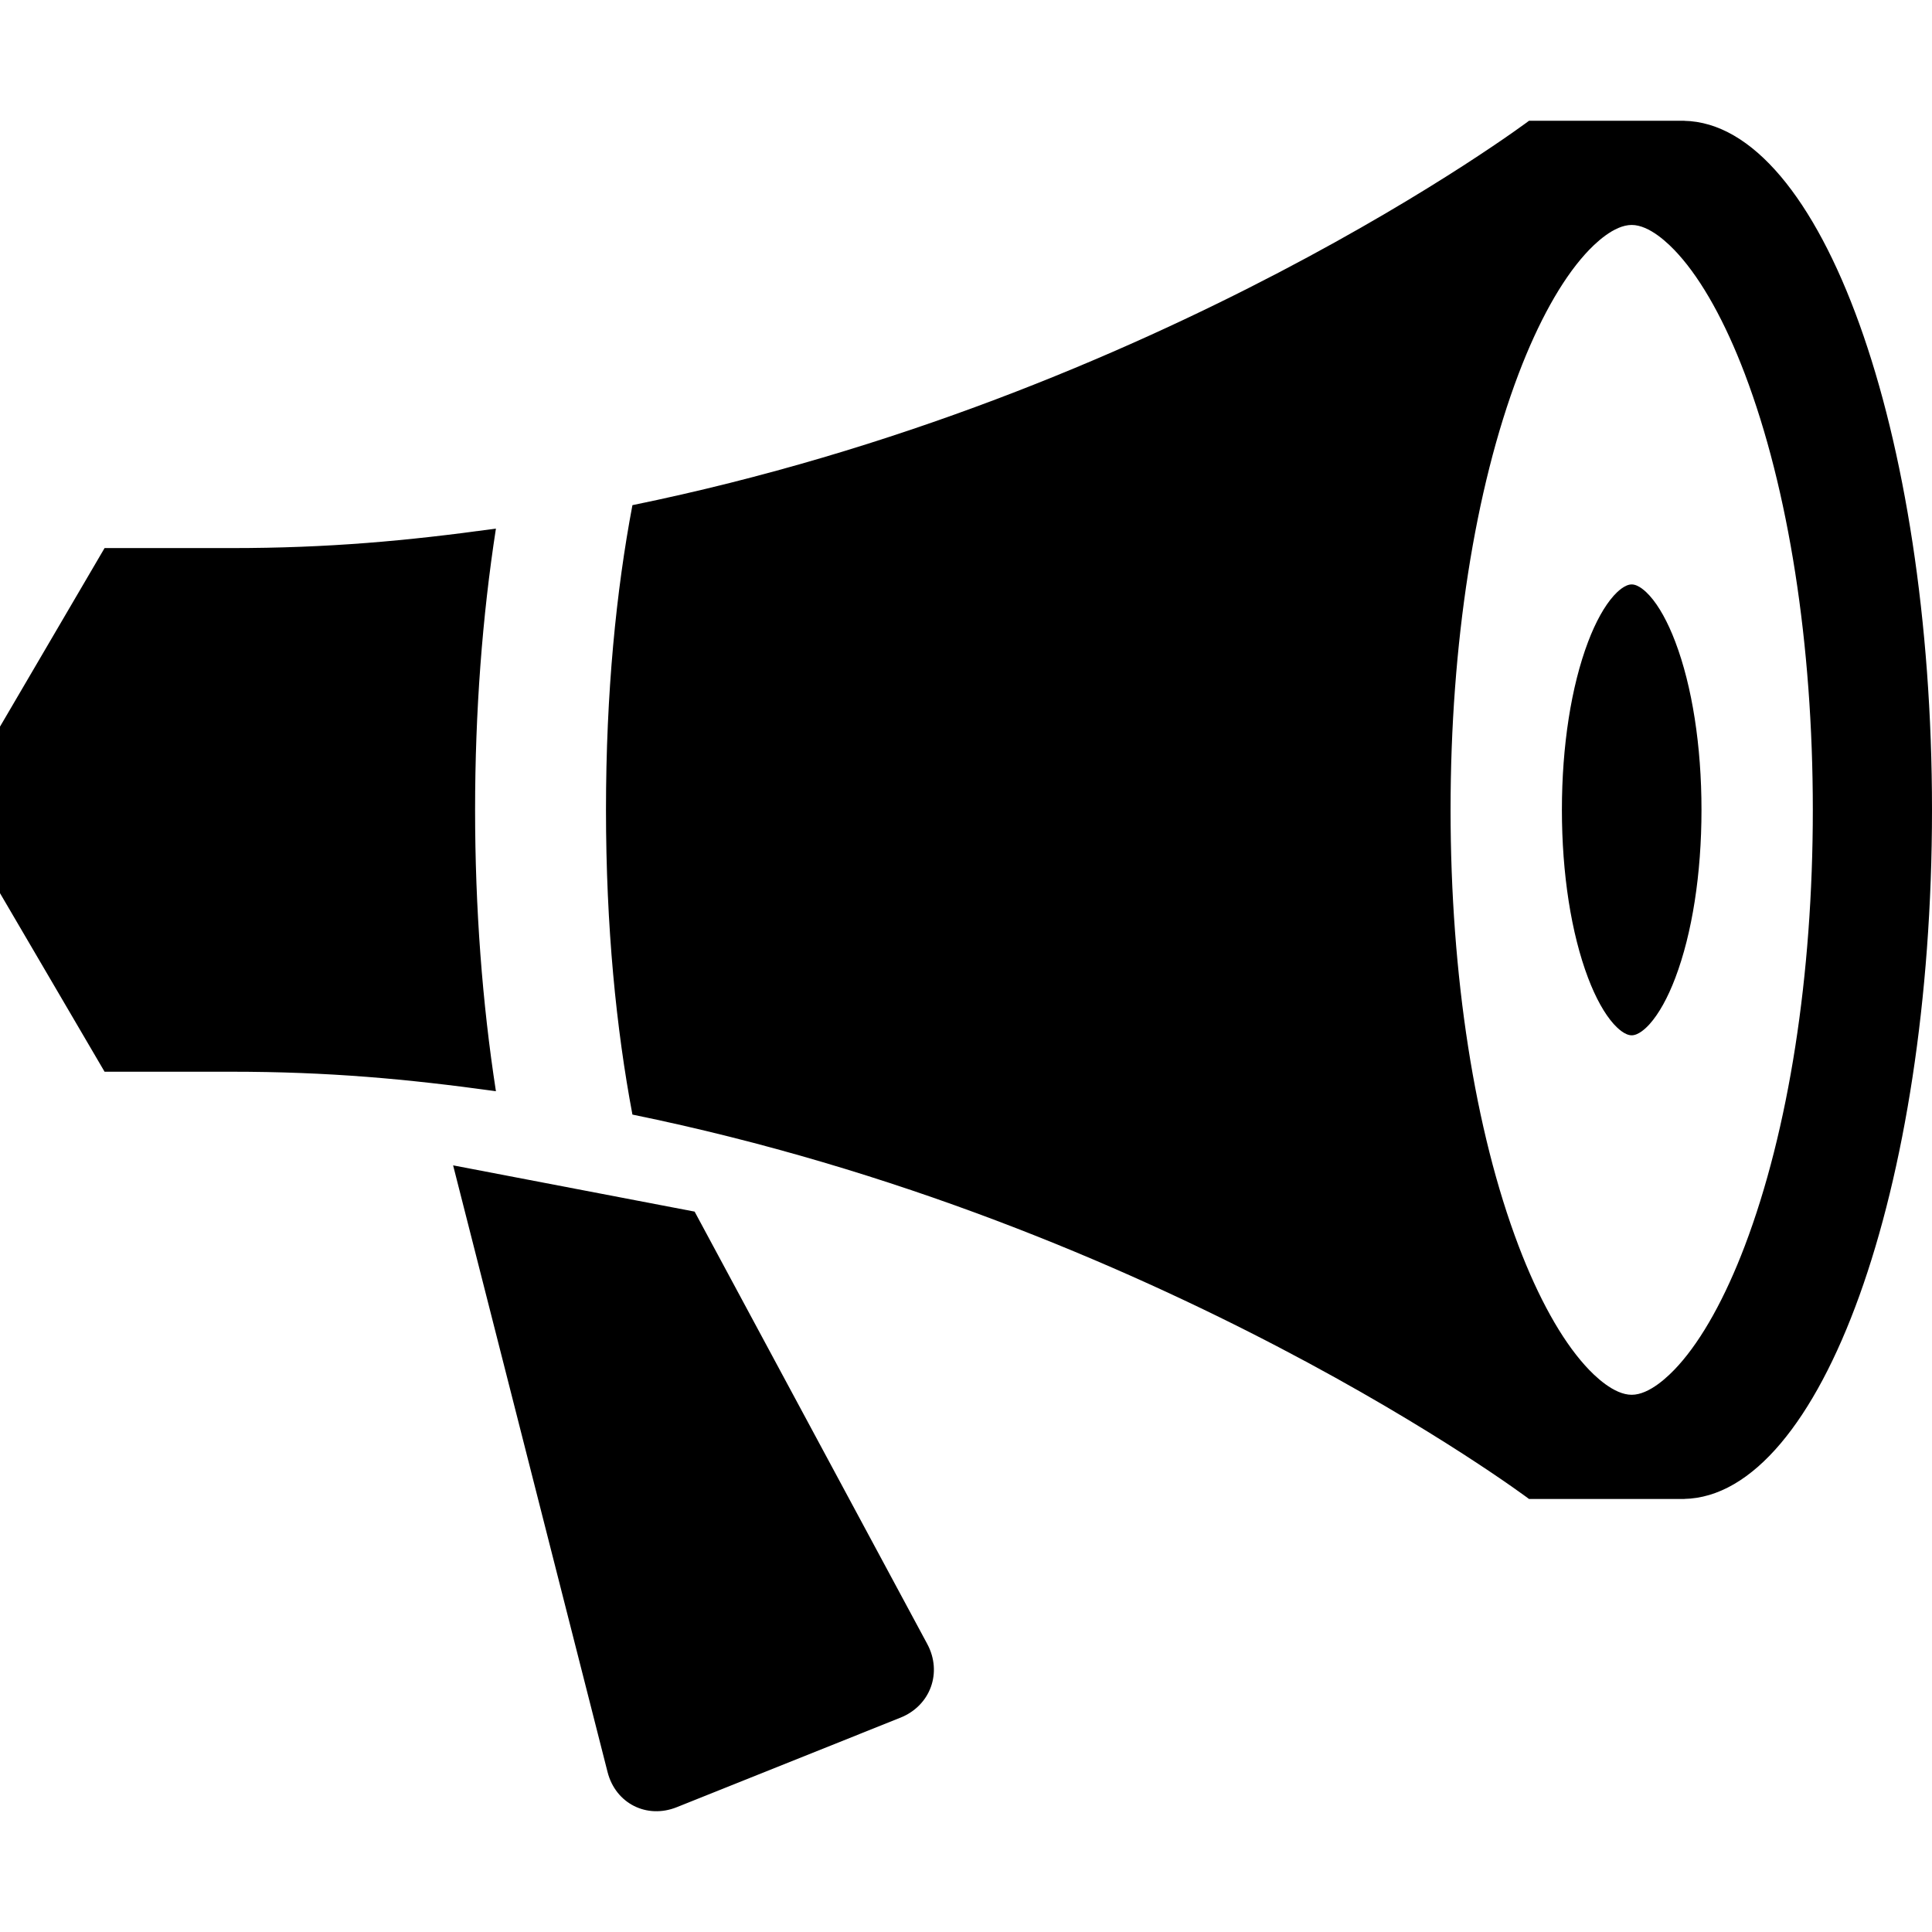
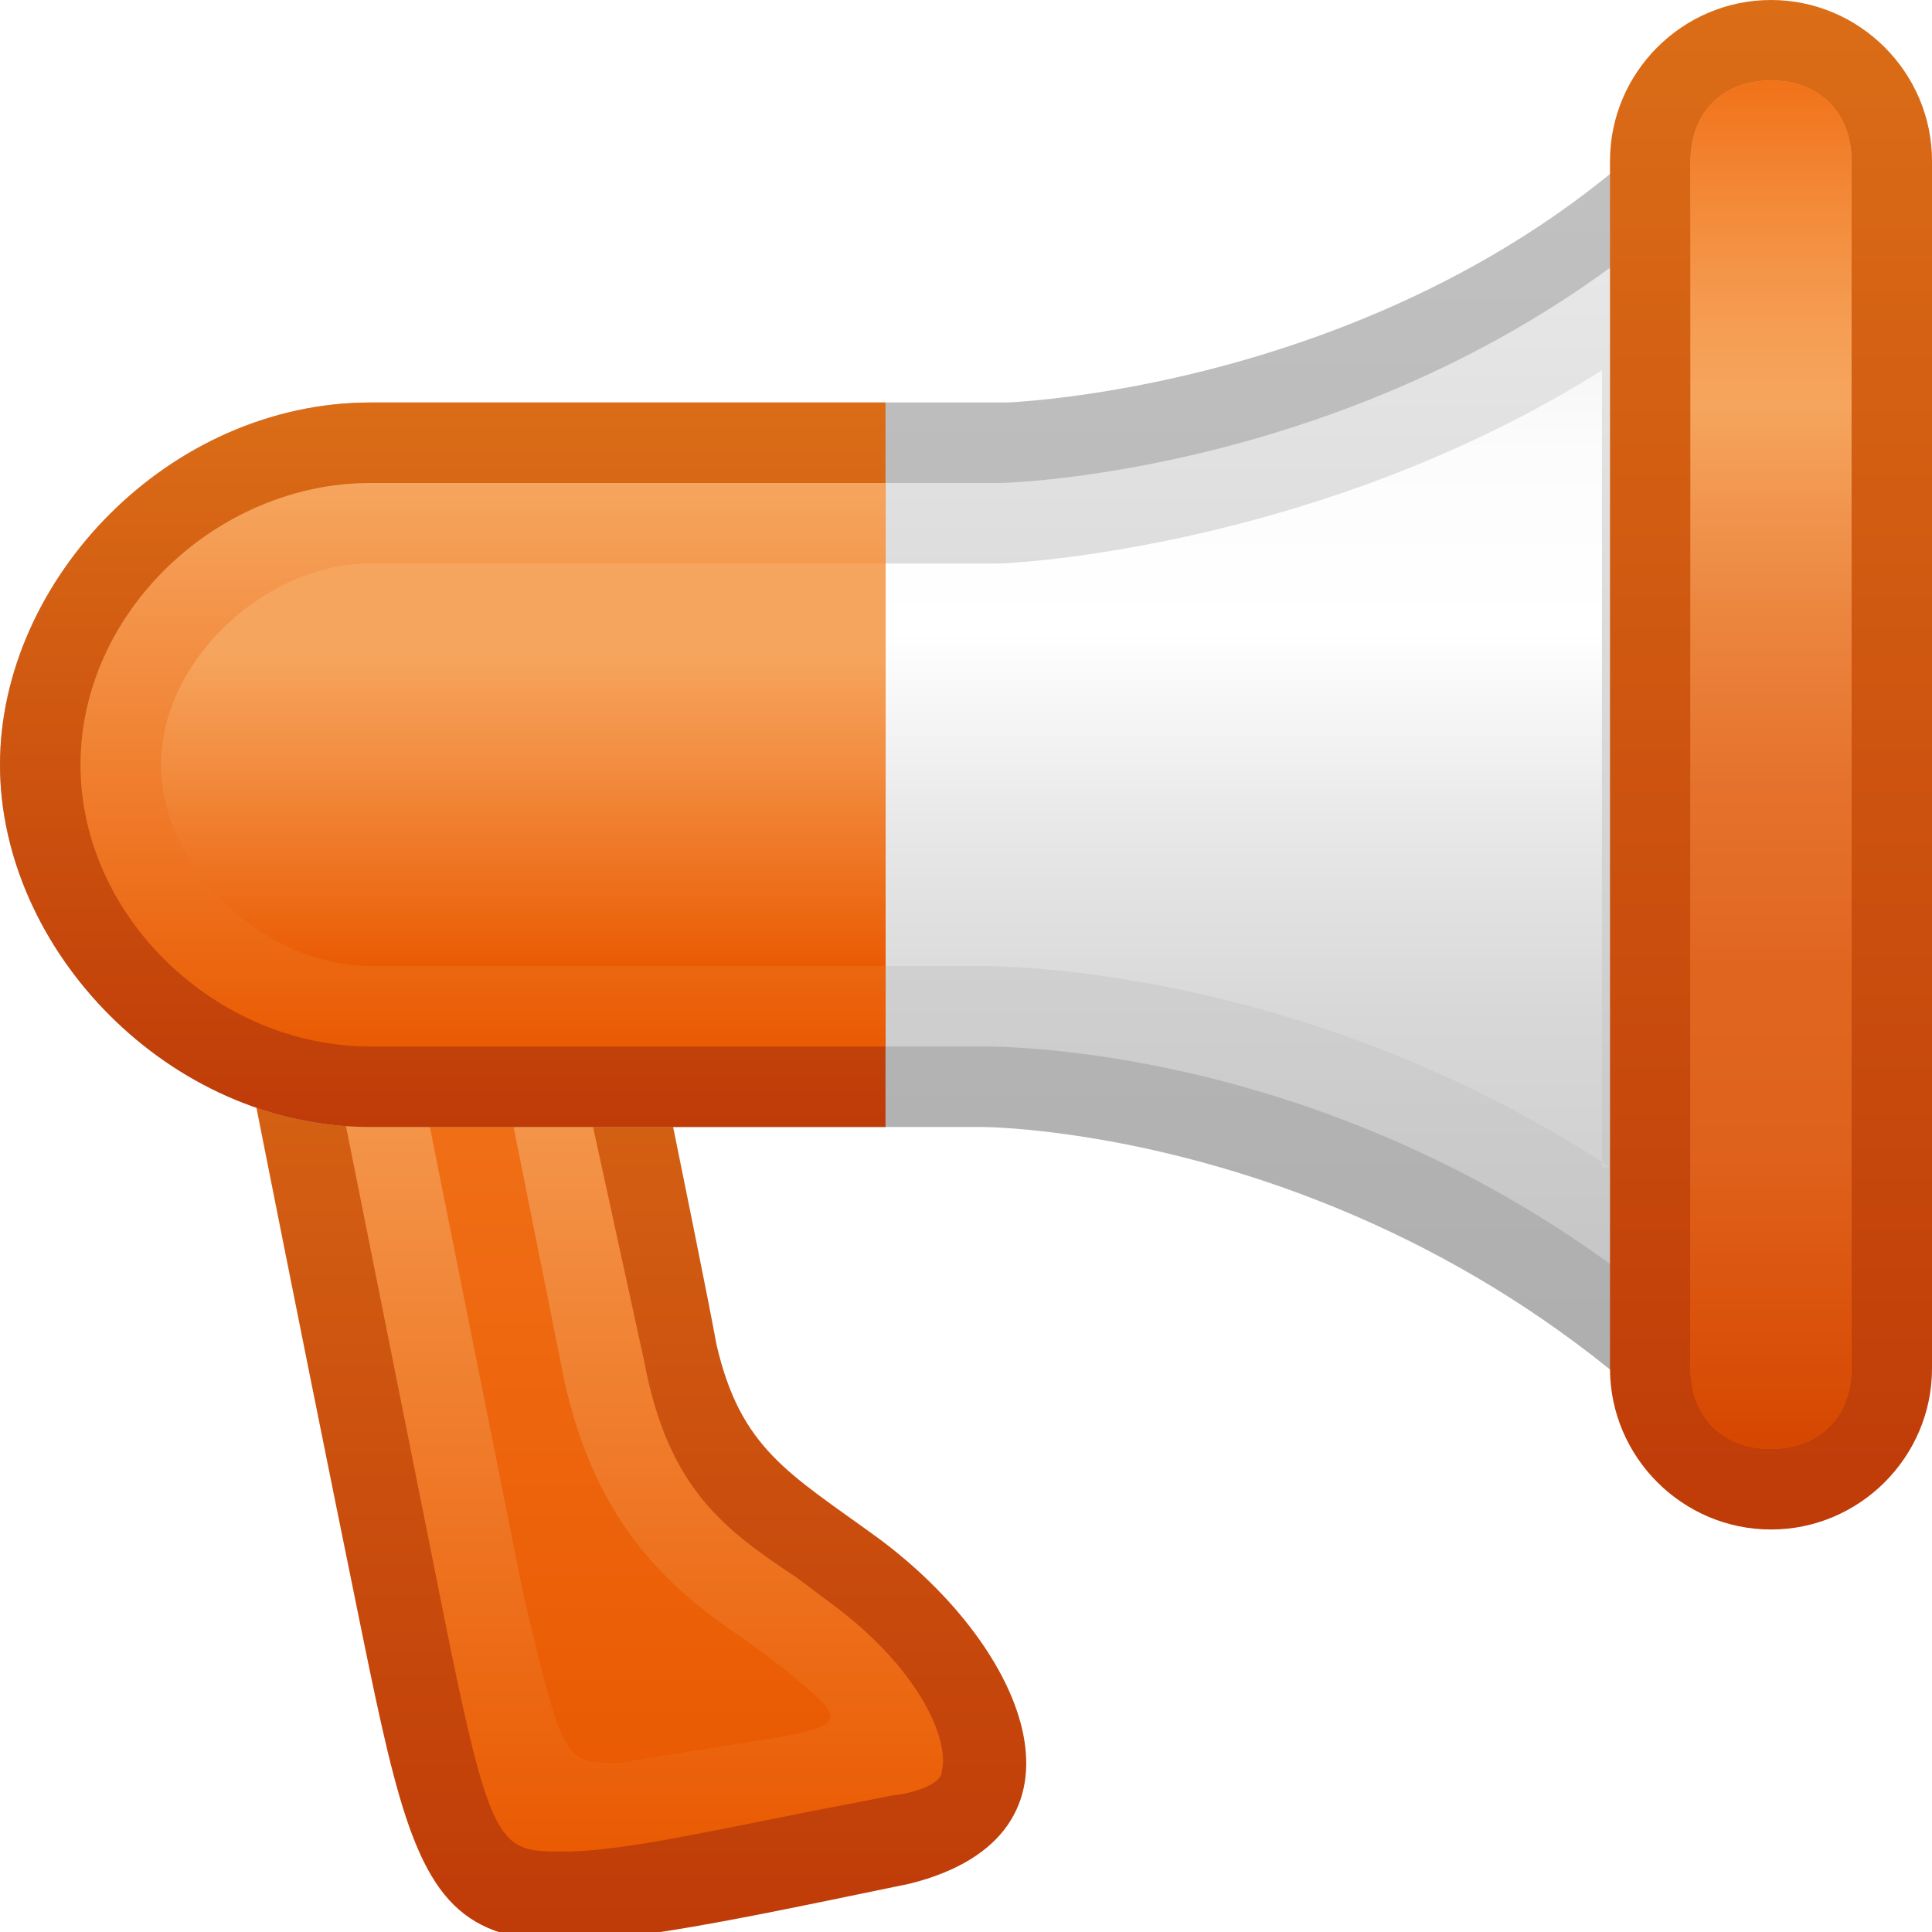
- <svg xmlns="http://www.w3.org/2000/svg" version="1.1" width="32" height="32" viewBox="0 0 32 32">
-   <path d="M32 13.414c0-6.279-1.837-11.373-4.109-11.413 0.009-0 0.018-0.001 0.027-0.001h-2.592c0 0-6.088 4.573-14.851 6.367-0.268 1.415-0.438 3.102-0.438 5.047s0.171 3.631 0.438 5.047c8.763 1.794 14.851 6.367 14.851 6.367h2.592c-0.009 0-0.018-0.001-0.027-0.001 2.272-0.040 4.109-5.134 4.109-11.413zM27.026 23.102c-0.293 0-0.61-0.304-0.773-0.486-0.395-0.439-0.775-1.124-1.1-1.979-0.727-1.913-1.127-4.478-1.127-7.223s0.4-5.309 1.127-7.223c0.325-0.855 0.705-1.54 1.1-1.979 0.163-0.182 0.48-0.486 0.773-0.486s0.61 0.304 0.773 0.486c0.395 0.439 0.775 1.124 1.1 1.979 0.727 1.913 1.127 4.479 1.127 7.223s-0.4 5.309-1.127 7.223c-0.325 0.855-0.705 1.54-1.1 1.979-0.163 0.181-0.48 0.486-0.773 0.486zM7.869 13.414c0-1.623 0.119-3.201 0.345-4.659-1.48 0.205-2.779 0.323-4.386 0.323-2.096 0-2.096 0-2.096 0l-1.733 2.959v2.755l1.733 2.959c0 0 0 0 2.096 0 1.606 0 2.905 0.118 4.386 0.323-0.226-1.458-0.345-3.036-0.345-4.659zM11.505 20.068l-4-0.766 2.558 10.048c0.132 0.52 0.648 0.782 1.146 0.583l3.705-1.483c0.498-0.199 0.698-0.749 0.444-1.221l-3.853-7.161zM27.026 17.148c-0.113 0-0.235-0.117-0.298-0.187-0.152-0.169-0.299-0.433-0.424-0.763-0.28-0.738-0.434-1.726-0.434-2.784s0.154-2.046 0.434-2.784c0.125-0.33 0.272-0.593 0.424-0.763 0.063-0.070 0.185-0.187 0.298-0.187s0.235 0.117 0.298 0.187c0.152 0.169 0.299 0.433 0.424 0.763 0.28 0.737 0.434 1.726 0.434 2.784s-0.154 2.046-0.434 2.784c-0.125 0.33-0.272 0.593-0.424 0.763-0.063 0.070-0.185 0.187-0.298 0.187z" />
+ <svg xmlns="http://www.w3.org/2000/svg" version="1.1" x="0px" y="0px" width="24px" height="24px" viewBox="0 0 24 24" style="overflow:visible;enable-background:new 0 0 24 24;" xml:space="preserve" preserveAspectRatio="xMinYMid meet">
+   <defs>
+ </defs>
+   <linearGradient id="SVGID_1_" gradientUnits="userSpaceOnUse" x1="7.768" y1="10.223" x2="7.768" y2="23.98">
+     <stop offset="0" style="stop-color:#DB6D17" />
+     <stop offset="1" style="stop-color:#BF3B08" />
+   </linearGradient>
+   <path style="fill:url(#SVGID_1_);" d="M10.9,19.1c-1.1-0.8-1.7-1.1-2-2.4c-0.2-1.1-1.3-6.4-1.3-6.4l-4.9,1c0,0,0.9,4.6,1.8,9  c0.9,4.4,1,4.3,6.8,3.1C13.7,22.8,12.8,20.5,10.9,19.1z" />
+   <linearGradient id="SVGID_2_" gradientUnits="userSpaceOnUse" x1="7.857" y1="11.399" x2="7.857" y2="22.98">
+     <stop offset="0" style="stop-color:#F6A55E" />
+     <stop offset="1" style="stop-color:#EA5B03" />
+   </linearGradient>
+   <path style="fill:url(#SVGID_2_);" d="M7,23c-0.8,0-0.9,0-1.5-3l-1.6-8l2.9-0.6L8,16.9c0.3,1.6,1,2.1,1.9,2.7l0.4,0.3  c1.1,0.8,1.5,1.7,1.4,2.1c0,0.2-0.5,0.3-0.6,0.3l-0.5,0.1C9,22.7,7.8,23,7,23L7,23z" />
+   <linearGradient id="SVGID_3_" gradientUnits="userSpaceOnUse" x1="7.737" y1="12.576" x2="7.737" y2="21.893">
+     <stop offset="0" style="stop-color:#F17219" />
+     <stop offset="1" style="stop-color:#EA5B03" />
+   </linearGradient>
+   <path style="fill:url(#SVGID_3_);" d="M7.7,21.9c-0.7,0-0.7,0-1.2-2.1l-1.4-7l1-0.2L7,17.1c0.4,1.9,1.4,2.7,2.3,3.3l0.4,0.3  C10.8,21.6,10.6,21.4,7.7,21.9z" />
+   <linearGradient id="SVGID_4_" gradientUnits="userSpaceOnUse" x1="11.001" y1="0" x2="11.001" y2="19.004">
+     <stop offset="0" style="stop-color:#C3C3C3" />
+     <stop offset="1" style="stop-color:#ACACAC" />
+   </linearGradient>
+   <path style="fill:url(#SVGID_4_);" d="M12.5,5H4.6C2.1,5,0,7.2,0,9.5C0,11.8,2.1,14,4.6,14h7.6c0,0,5.7,0,9.8,5c0-4.9,0-9.5,0-9.5  s0-4.3,0-9.5C18.7,4.8,12.5,5,12.5,5z" />
+   <linearGradient id="SVGID_5_" gradientUnits="userSpaceOnUse" x1="11.001" y1="2.608" x2="11.001" y2="16.534">
+     <stop offset="0" style="stop-color:#E9E9E9" />
+     <stop offset="1" style="stop-color:#C4C4C4" />
+   </linearGradient>
+   <path style="fill:url(#SVGID_5_);" d="M21,16.5C17,13,12.5,13,12.2,13H4.6C2.7,13,1,11.4,1,9.5S2.7,6,4.6,6h7.8  c0.3,0,4.9-0.2,8.5-3.4V16.5z" />
+   <linearGradient id="SVGID_6_" gradientUnits="userSpaceOnUse" x1="11.001" y1="4.599" x2="11.001" y2="14.527">
+     <stop offset="0" style="stop-color:#F7F7F7" />
+     <stop offset="0.104" style="stop-color:#FCFCFC" />
+     <stop offset="0.329" style="stop-color:#FFFFFF" />
+     <stop offset="0.569" style="stop-color:#E8E8E8" />
+     <stop offset="0.815" style="stop-color:#D7D7D7" />
+     <stop offset="1" style="stop-color:#D1D1D1" />
+   </linearGradient>
+   <path style="fill:url(#SVGID_6_);" d="M20,14.5C16.2,12,12.4,12,12.2,12H4.6C3.3,12,2,10.8,2,9.5S3.3,7,4.6,7h7.8  c0.2,0,4-0.2,7.5-2.4V14.5z" />
+   <linearGradient id="SVGID_7_" gradientUnits="userSpaceOnUse" x1="5.501" y1="5.002" x2="5.501" y2="14.002">
+     <stop offset="0" style="stop-color:#DB6D17" />
+     <stop offset="1" style="stop-color:#BF3B08" />
+   </linearGradient>
+   <path style="fill:url(#SVGID_7_);" d="M11,5H4.6C2.1,5,0,7.2,0,9.5C0,11.8,2.1,14,4.6,14H11V5z" />
+   <linearGradient id="SVGID_8_" gradientUnits="userSpaceOnUse" x1="6.001" y1="6.002" x2="6.001" y2="13.002">
+     <stop offset="0" style="stop-color:#F6A55E" />
+     <stop offset="1" style="stop-color:#EA5B03" />
+   </linearGradient>
+   <path style="fill:url(#SVGID_8_);" d="M11,6H4.6C2.7,6,1,7.6,1,9.5S2.7,13,4.6,13H11V6z" />
+   <linearGradient id="SVGID_9_" gradientUnits="userSpaceOnUse" x1="6.501" y1="7.002" x2="6.501" y2="12.002">
+     <stop offset="0.22" style="stop-color:#F6A55E" />
+     <stop offset="0.508" style="stop-color:#F28C3F" />
+     <stop offset="1" style="stop-color:#EA5B03" />
+   </linearGradient>
+   <path style="fill:url(#SVGID_9_);" d="M11,7H4.6C3.3,7,2,8.2,2,9.5S3.3,12,4.6,12H11V7z" />
+   <linearGradient id="SVGID_10_" gradientUnits="userSpaceOnUse" x1="22.002" y1="1.464844e-03" x2="22.002" y2="19.002">
+     <stop offset="0" style="stop-color:#DB6D17" />
+     <stop offset="1" style="stop-color:#BF3B08" />
+   </linearGradient>
+   <path style="fill:url(#SVGID_10_);" d="M20,17c0,1.1,0.9,2,2,2l0,0c1.1,0,2-0.9,2-2V2c0-1.1-0.9-2-2-2l0,0c-1.1,0-2,0.9-2,2V17z" />
+   <linearGradient id="SVGID_11_" gradientUnits="userSpaceOnUse" x1="22.002" y1="1.002" x2="22.002" y2="18.002">
+     <stop offset="0" style="stop-color:#F6A55E" />
+     <stop offset="1" style="stop-color:#EA5B03" />
+   </linearGradient>
+   <path style="fill:url(#SVGID_11_);" d="M22,18c-0.6,0-1-0.4-1-1V2c0-0.6,0.4-1,1-1s1,0.4,1,1v15C23,17.6,22.6,18,22,18z" />
+   <linearGradient id="SVGID_12_" gradientUnits="userSpaceOnUse" x1="22.002" y1="1.002" x2="22.002" y2="18.002">
+     <stop offset="0" style="stop-color:#F17219" />
+     <stop offset="9.009037e-02" style="stop-color:#F38A39" />
+     <stop offset="0.183" style="stop-color:#F59E54" />
+     <stop offset="0.238" style="stop-color:#F6A55E" />
+     <stop offset="0.246" style="stop-color:#F5A35C" />
+     <stop offset="0.381" style="stop-color:#EC8740" />
+     <stop offset="0.515" style="stop-color:#E5722C" />
+     <stop offset="0.649" style="stop-color:#E06620" />
+     <stop offset="0.78" style="stop-color:#DF621C" />
+     <stop offset="1" style="stop-color:#D64701" />
+   </linearGradient>
+   <path style="fill:url(#SVGID_12_);" d="M22,18c-0.6,0-1-0.4-1-1V2c0-0.6,0.4-1,1-1s1,0.4,1,1v15C23,17.6,22.6,18,22,18z" />
</svg>
